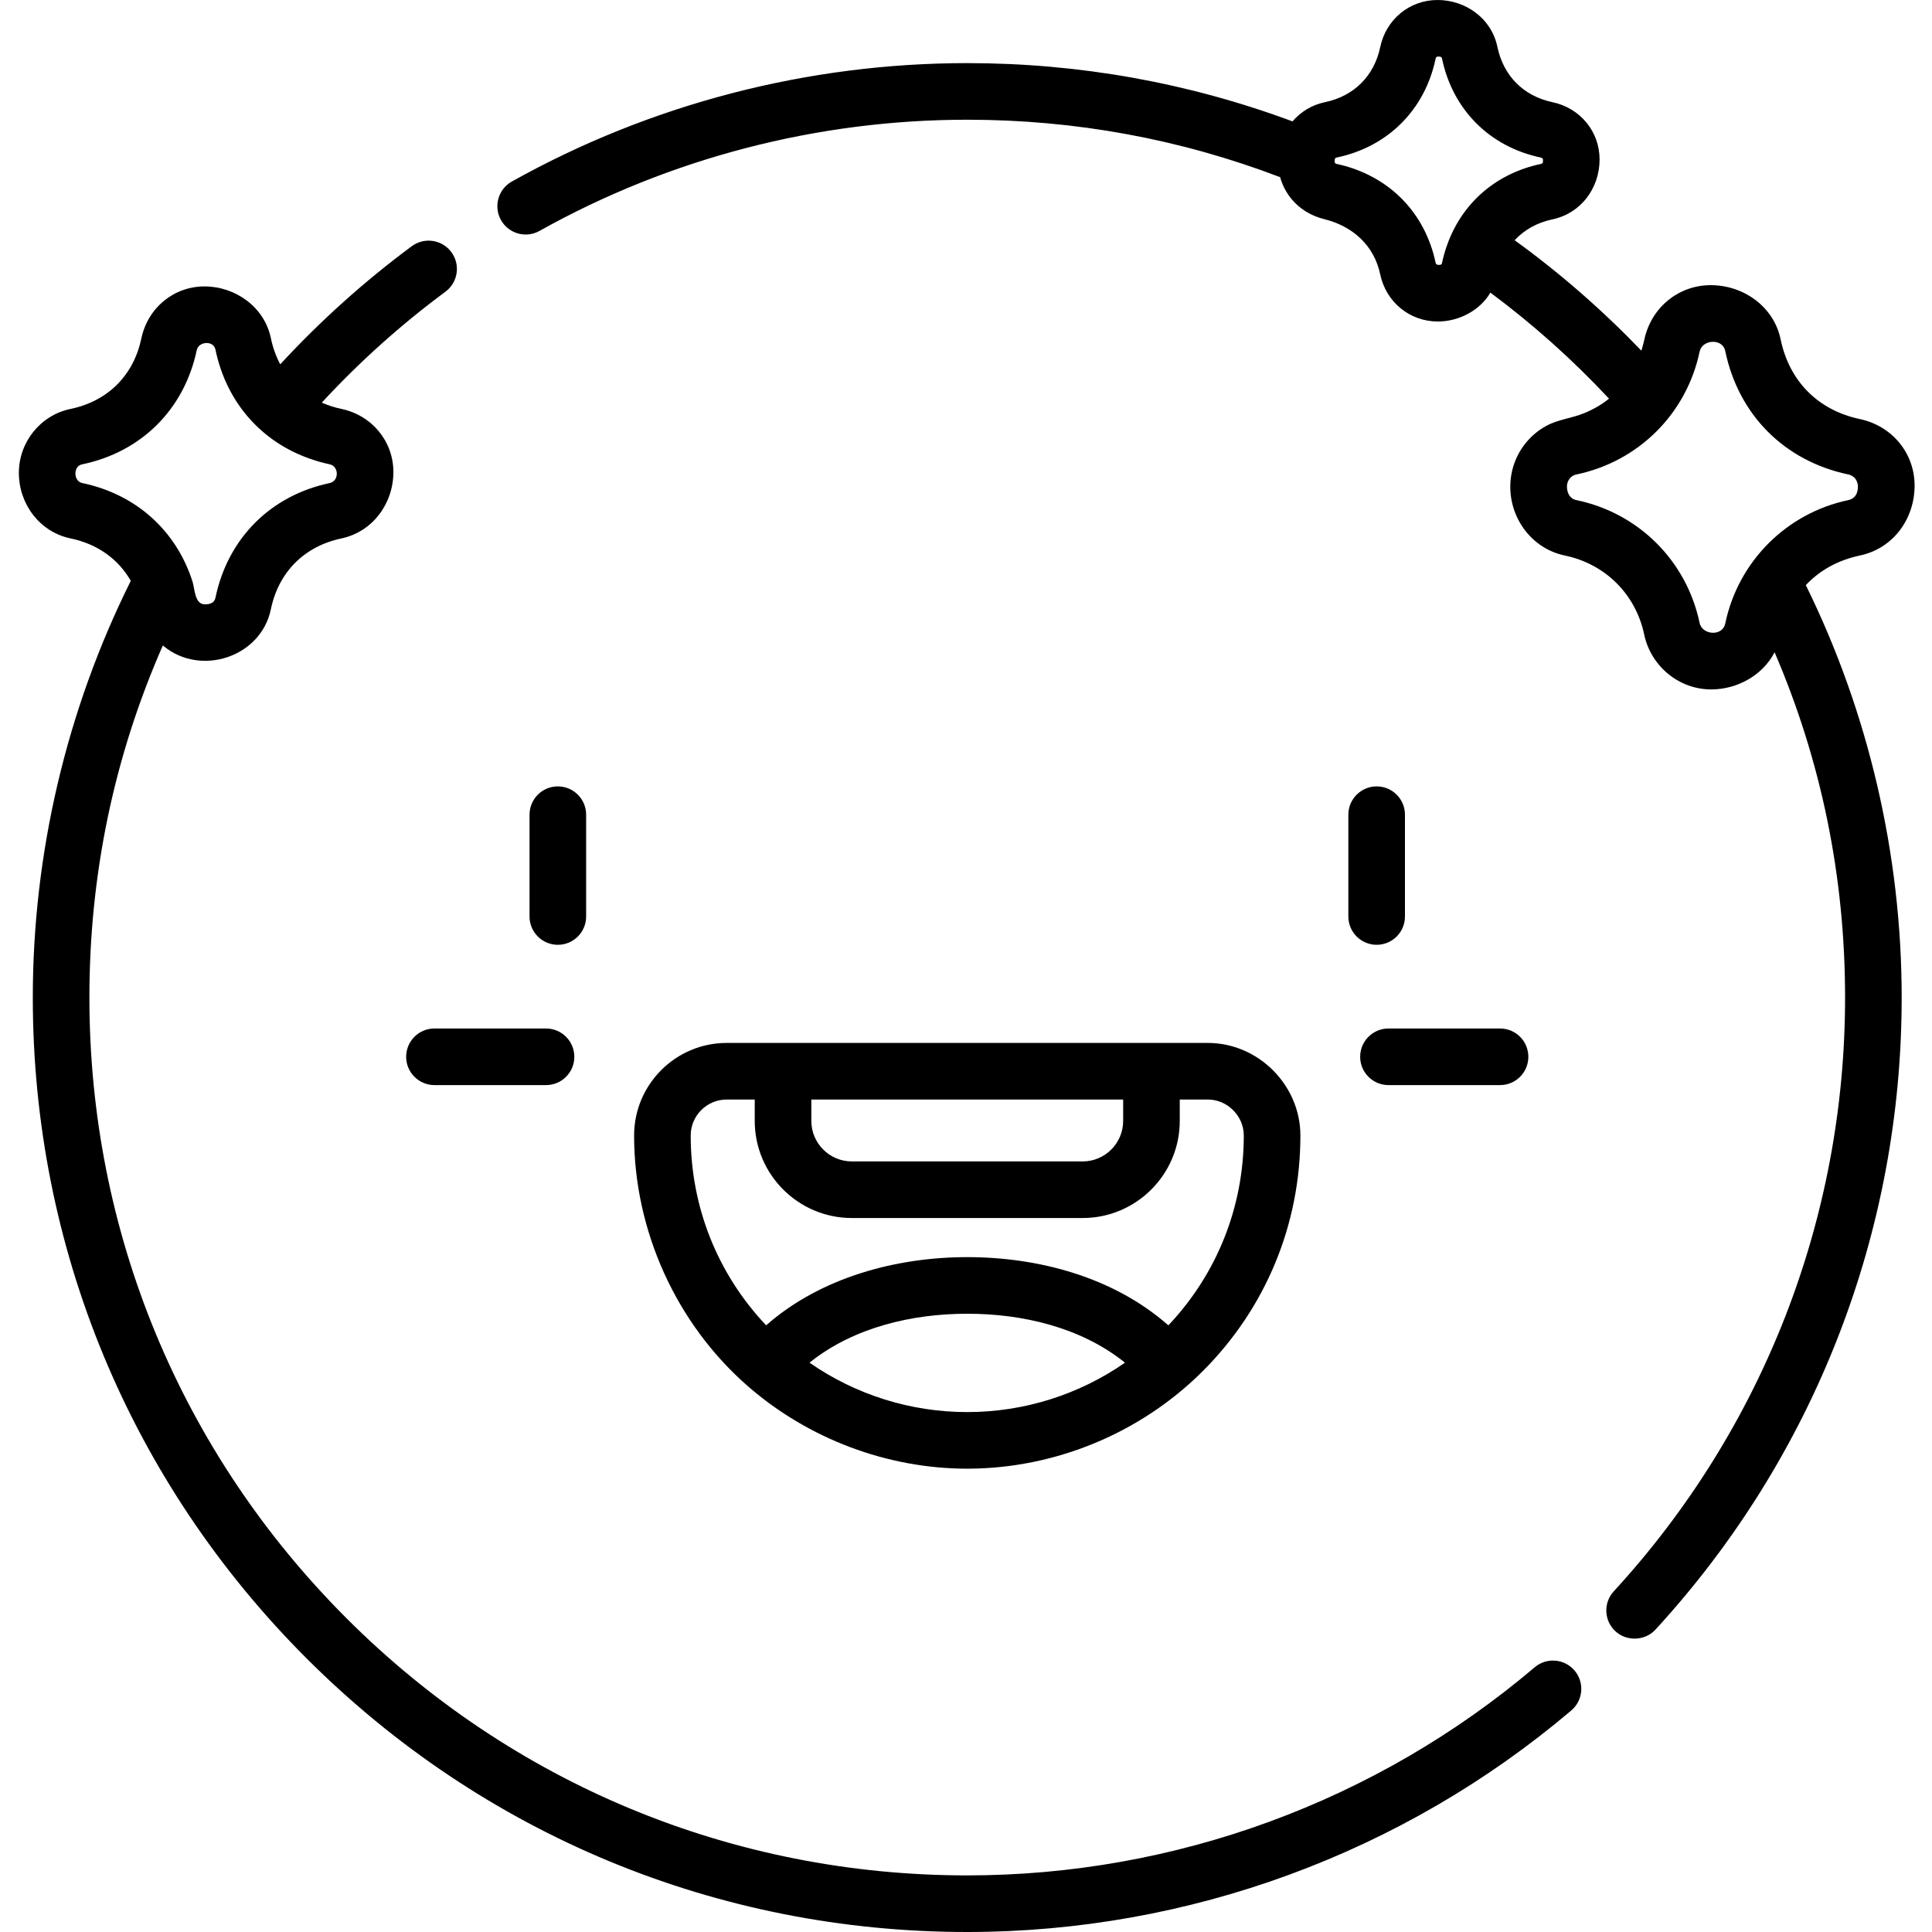
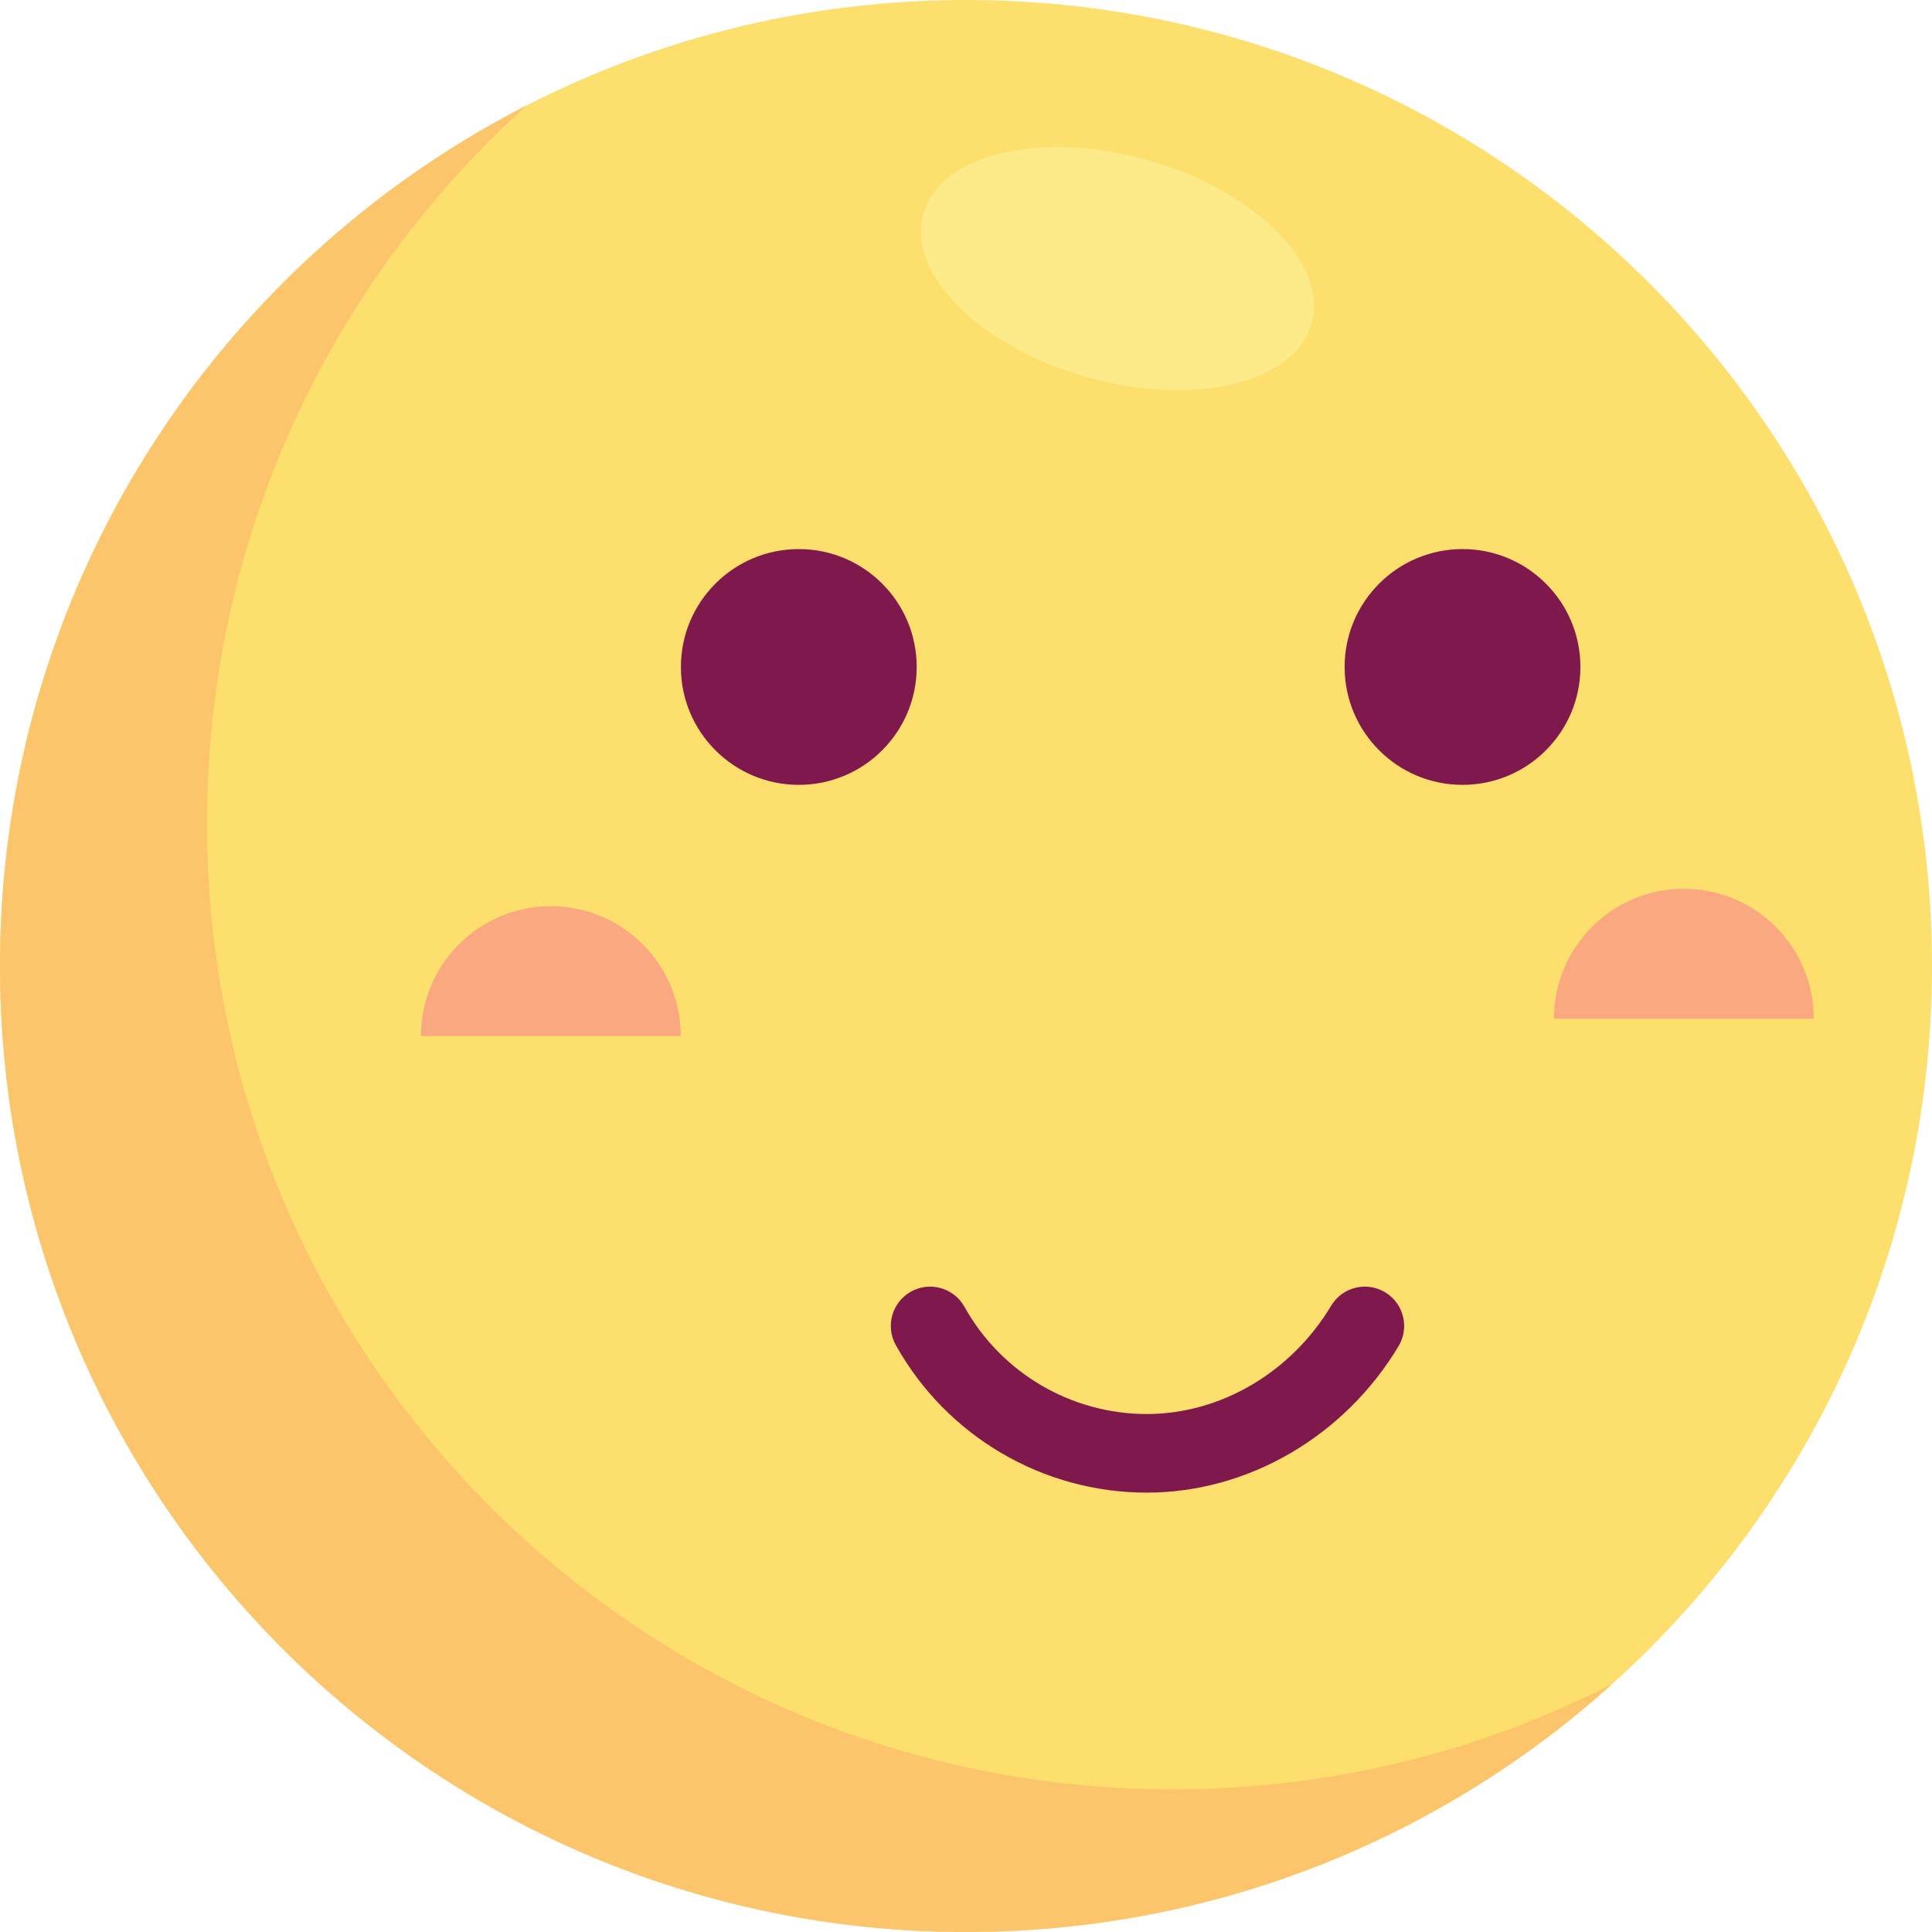
- <svg xmlns="http://www.w3.org/2000/svg" height="512pt" viewBox="-5 0 512 512" width="512pt">
-   <path d="m150.332 242.883v-26.98c0-4.141-3.355-7.5-7.5-7.5-4.141 0-7.5 3.359-7.5 7.5v26.98c0 4.141 3.359 7.5 7.5 7.5 4.145 0 7.5-3.359 7.5-7.5zm0 0" />
-   <path d="m102.633 280.062c0 4.141 3.359 7.5 7.5 7.5h29.57c4.145 0 7.5-3.359 7.5-7.5s-3.355-7.5-7.5-7.5h-29.57c-4.141 0-7.5 3.355-7.5 7.5zm0 0" />
-   <path d="m359.828 208.402c-4.141 0-7.5 3.359-7.5 7.5v26.98c0 4.141 3.359 7.5 7.5 7.5 4.145 0 7.5-3.359 7.5-7.5v-26.98c0-4.141-3.355-7.5-7.5-7.5zm0 0" />
-   <path d="m355.457 280.062c0 4.141 3.355 7.5 7.5 7.5h29.57c4.141 0 7.5-3.359 7.5-7.5s-3.359-7.5-7.5-7.5h-29.57c-4.145 0-7.5 3.355-7.5 7.5zm0 0" />
-   <path d="m193.285 367.434c15.957 13.875 36.859 21.781 58.043 21.781 23.242 0 45.996-9.43 62.426-25.863 16.676-16.664 25.863-38.836 25.863-62.426 0-13.379-11.172-24.539-24.539-24.539h-127.496c-13.531 0-24.539 11.008-24.539 24.539 0 25.238 11.188 49.941 30.242 66.508zm16.25-6.305c.113-.09.219-.188.332-.277 11.562-9.133 26.957-12.699 41.461-12.699 14.539 0 29.867 3.539 41.465 12.699.113.09.219.188.332.277-12.199 8.484-26.766 13.086-41.797 13.086-15.027 0-29.594-4.602-41.793-13.086zm83.113-69.742v5.664c0 5.922-4.816 10.738-10.738 10.738h-61.156c-5.926 0-10.742-4.816-10.742-10.738v-5.664zm-114.605 9.539c0-5.258 4.277-9.539 9.539-9.539h7.43v5.664c0 14.191 11.547 25.738 25.742 25.738h61.156c14.191 0 25.738-11.547 25.738-25.738v-5.664h7.434c5.195 0 9.535 4.352 9.535 9.539 0 18.871-7.082 36.648-19.984 50.297-.074-.066-.152-.125-.227-.188-14.441-12.605-34.211-17.883-53.074-17.883-18.758 0-38.715 5.348-53.074 17.883-.074.062-.152.121-.227.188-12.906-13.648-19.988-31.422-19.988-50.297zm0 0" />
-   <path d="m76.227 439.469c46.77 46.773 108.957 72.531 175.105 72.531 58.59 0 115.438-20.852 160.078-58.711 3.16-2.68 3.551-7.414.871-10.57-2.68-3.16-7.414-3.551-10.57-.871-41.938 35.566-95.34 55.152-150.379 55.152-62.141 0-120.562-24.199-164.5-68.137-43.941-43.941-68.141-102.359-68.141-164.5 0-32.605 6.543-63.922 19.465-93.305.047.039.102.074.148.117 9.867 8.211 25.852 2.977 28.473-9.695 2.043-9.863 8.855-16.711 18.691-18.785 8.312-1.758 13.785-9.289 13.785-17.594 0-8.141-5.668-15.023-13.785-16.738-1.773-.371-3.531-.926-5.188-1.664 9.941-10.77 20.934-20.633 32.77-29.398 3.328-2.465 4.027-7.164 1.562-10.492-2.465-3.328-7.164-4.027-10.492-1.562-12.59 9.324-24.273 19.84-34.852 31.301-1.125-2.105-1.969-4.434-2.492-6.969-1.699-8.215-9.41-13.676-17.578-13.676-8.145 0-15.023 5.664-16.734 13.777-2.074 9.84-8.922 16.656-18.789 18.695-7.922 1.641-13.676 8.766-13.676 16.945 0 8.188 5.465 15.652 13.711 17.367 7.109 1.48 12.641 5.457 15.949 11.246-16.98 34.062-25.965 72.148-25.965 110.43 0 66.148 25.758 128.332 72.531 175.105zm-59.461-311.465c-2.312-.48-2.418-4.445-.047-4.938 15.738-3.254 27.113-14.578 30.426-30.293.488-2.312 4.438-2.617 4.945-.152 2.887 13.945 12.113 24.449 25.105 28.969 1.695.59 3.418 1.082 5.172 1.453 2.5.527 2.531 4.441.004 4.973-15.707 3.316-27.027 14.691-30.281 30.426-.289 1.391-1.559 1.715-2.773 1.715-2.758 0-2.695-4.137-3.285-5.988-4.301-13.535-14.969-23.188-29.266-26.164zm0 0" />
-   <path d="m487.875 111.055c-11.047-2.332-18.691-10.02-20.98-21.086-1.809-8.746-9.863-14.398-18.539-14.398-8.57 0-15.812 5.965-17.613 14.508-.207.98-.469 1.926-.762 2.852-10.305-10.734-21.543-20.547-33.582-29.266 2.543-2.754 5.949-4.676 10.027-5.535 7.578-1.602 12.48-8.305 12.48-15.883 0-7.379-5.133-13.617-12.477-15.168-7.691-1.625-13.016-6.977-14.609-14.684-1.551-7.5-8.395-12.395-15.875-12.395-7.383 0-13.621 5.129-15.168 12.473-1.621 7.691-6.973 13.016-14.684 14.613-3.422.707-6.391 2.551-8.566 5.082-27.559-10.242-56.52-15.441-86.199-15.441-42.25 0-83.98 10.852-120.684 31.379-3.613 2.023-4.906 6.59-2.883 10.207 2.02 3.613 6.59 4.906 10.207 2.883 34.469-19.277 73.668-29.469 113.359-29.469 28.586 0 56.461 5.121 82.926 15.227.59 2.152 1.66 4.176 3.09 5.883 2.203 2.633 5.254 4.414 8.574 5.234 7.539 1.867 13.219 6.898 14.855 14.652 1.551 7.348 7.832 12.477 15.27 12.48 5.523 0 11.09-2.852 13.934-7.652 11.289 8.391 21.816 17.801 31.43 28.098-1.992 1.598-4.234 2.898-6.684 3.887-3.215 1.297-6.793 1.637-9.863 3.285-4.863 2.609-8.355 7.379-9.332 12.918-1.707 9.695 4.387 19.441 14.16 21.477 10.684 2.223 18.777 10.207 21.051 20.973 1.754 8.316 9.164 14.516 17.746 14.516 6.84 0 13.629-3.684 16.801-9.848 12.402 28.859 18.68 59.562 18.68 91.508 0 58.449-21.77 114.328-61.301 157.352-2.801 3.047-2.602 7.793.449 10.594 2.957 2.719 7.812 2.586 10.598-.445 42.078-45.797 65.254-105.285 65.254-167.5 0-37.863-8.785-75.539-25.402-109.297 3.645-3.902 8.5-6.621 14.309-7.848 8.863-1.871 14.516-9.703 14.516-18.551.004-8.566-5.965-15.812-14.512-17.613zm-111.828-40.871c-.285-.039-.512-.164-.594-.555-.348-1.652-.82-3.32-1.395-4.906-2.973-8.215-8.758-14.629-16.438-18.391-2.609-1.277-5.43-2.266-8.445-2.895-.27-.055-.477-.301-.477-.578l.008-.473c.012-.316.18-.562.426-.613 13.617-2.816 23.457-12.613 26.32-26.207.062-.281.25-.566.492-.566h.516c.348 0 .613.176.668.434 2.816 13.613 12.609 23.453 26.199 26.32.285.062.574.25.574.492v.711c0 .246-.289.434-.574.496-11.559 2.438-20.352 9.934-24.461 20.488-.738 1.898-1.328 3.84-1.738 5.832-.051.246-.297.43-.57.43-.18 0-.355.004-.512-.02zm111.289 59.414c-.184 1.441-.871 2.586-2.559 2.945-16.391 3.461-29.188 16.332-32.574 32.727-.711 3.445-6.098 3.07-6.785-.184-3.461-16.422-16.113-29.113-32.672-32.559-1.793-.375-2.488-1.961-2.488-3.621 0-1.438.957-2.848 2.441-3.152 16.465-3.414 29.234-16.043 32.723-32.586.684-3.254 6.074-3.582 6.781-.164 3.504 16.926 15.68 29.156 32.574 32.723 1.902.406 2.793 2.035 2.559 3.871zm0 0" />
+ <svg xmlns="http://www.w3.org/2000/svg" version="1.1" id="Layer_1" x="0px" y="0px" viewBox="0 0 512.003 512.003" style="enable-background:new 0 0 512.003 512.003;" xml:space="preserve">
+   <circle style="fill:#FDDF6D;" cx="256.001" cy="256.001" r="256.001" />
+   <path style="fill:#FCC56B;" d="M310.859,474.208c-141.385,0-256-114.615-256-256c0-75.537,32.722-143.422,84.757-190.281  C56.738,70.303,0,156.525,0,256c0,141.385,114.615,256,256,256c65.849,0,125.883-24.87,171.243-65.718  C392.325,464.135,352.77,474.208,310.859,474.208z" />
+   <g>
+     <circle style="fill:#7F184C;" cx="211.691" cy="176.754" r="31.243" />
+     <circle style="fill:#7F184C;" cx="387.585" cy="176.754" r="31.243" />
+   </g>
+   <g>
+     <path style="fill:#F9A880;" d="M145.987,240.152c-19.011,0-34.425,15.412-34.425,34.423h68.848   C180.41,255.564,164.998,240.152,145.987,240.152z" />
+     <path style="fill:#F9A880;" d="M446.251,235.539c-19.011,0-34.425,15.412-34.425,34.423h68.848   C480.676,250.951,465.264,235.539,446.251,235.539z" />
+   </g>
+   <path style="fill:#7F184C;" d="M303.907,395.565c-27.587,0-53.073-14.986-66.51-39.108c-2.799-5.025-0.996-11.367,4.03-14.166  c5.023-2.802,11.367-0.996,14.165,4.03c9.763,17.527,28.277,28.415,48.315,28.415c19.528,0,38.252-10.998,48.865-28.702  c2.959-4.932,9.351-6.536,14.287-3.577c4.934,2.958,6.535,9.354,3.577,14.287C356.28,380.69,330.712,395.565,303.907,395.565z" />
+   <ellipse transform="matrix(0.2723 -0.9622 0.9622 0.2723 146.9873 336.7422)" style="fill:#FCEB88;" cx="296.126" cy="71.193" rx="29.854" ry="53.46" />
+   <g>
+ </g>
+   <g>
+ </g>
+   <g>
+ </g>
+   <g>
+ </g>
+   <g>
+ </g>
+   <g>
+ </g>
+   <g>
+ </g>
+   <g>
+ </g>
+   <g>
+ </g>
+   <g>
+ </g>
+   <g>
+ </g>
+   <g>
+ </g>
+   <g>
+ </g>
+   <g>
+ </g>
+   <g>
+ </g>
</svg>
